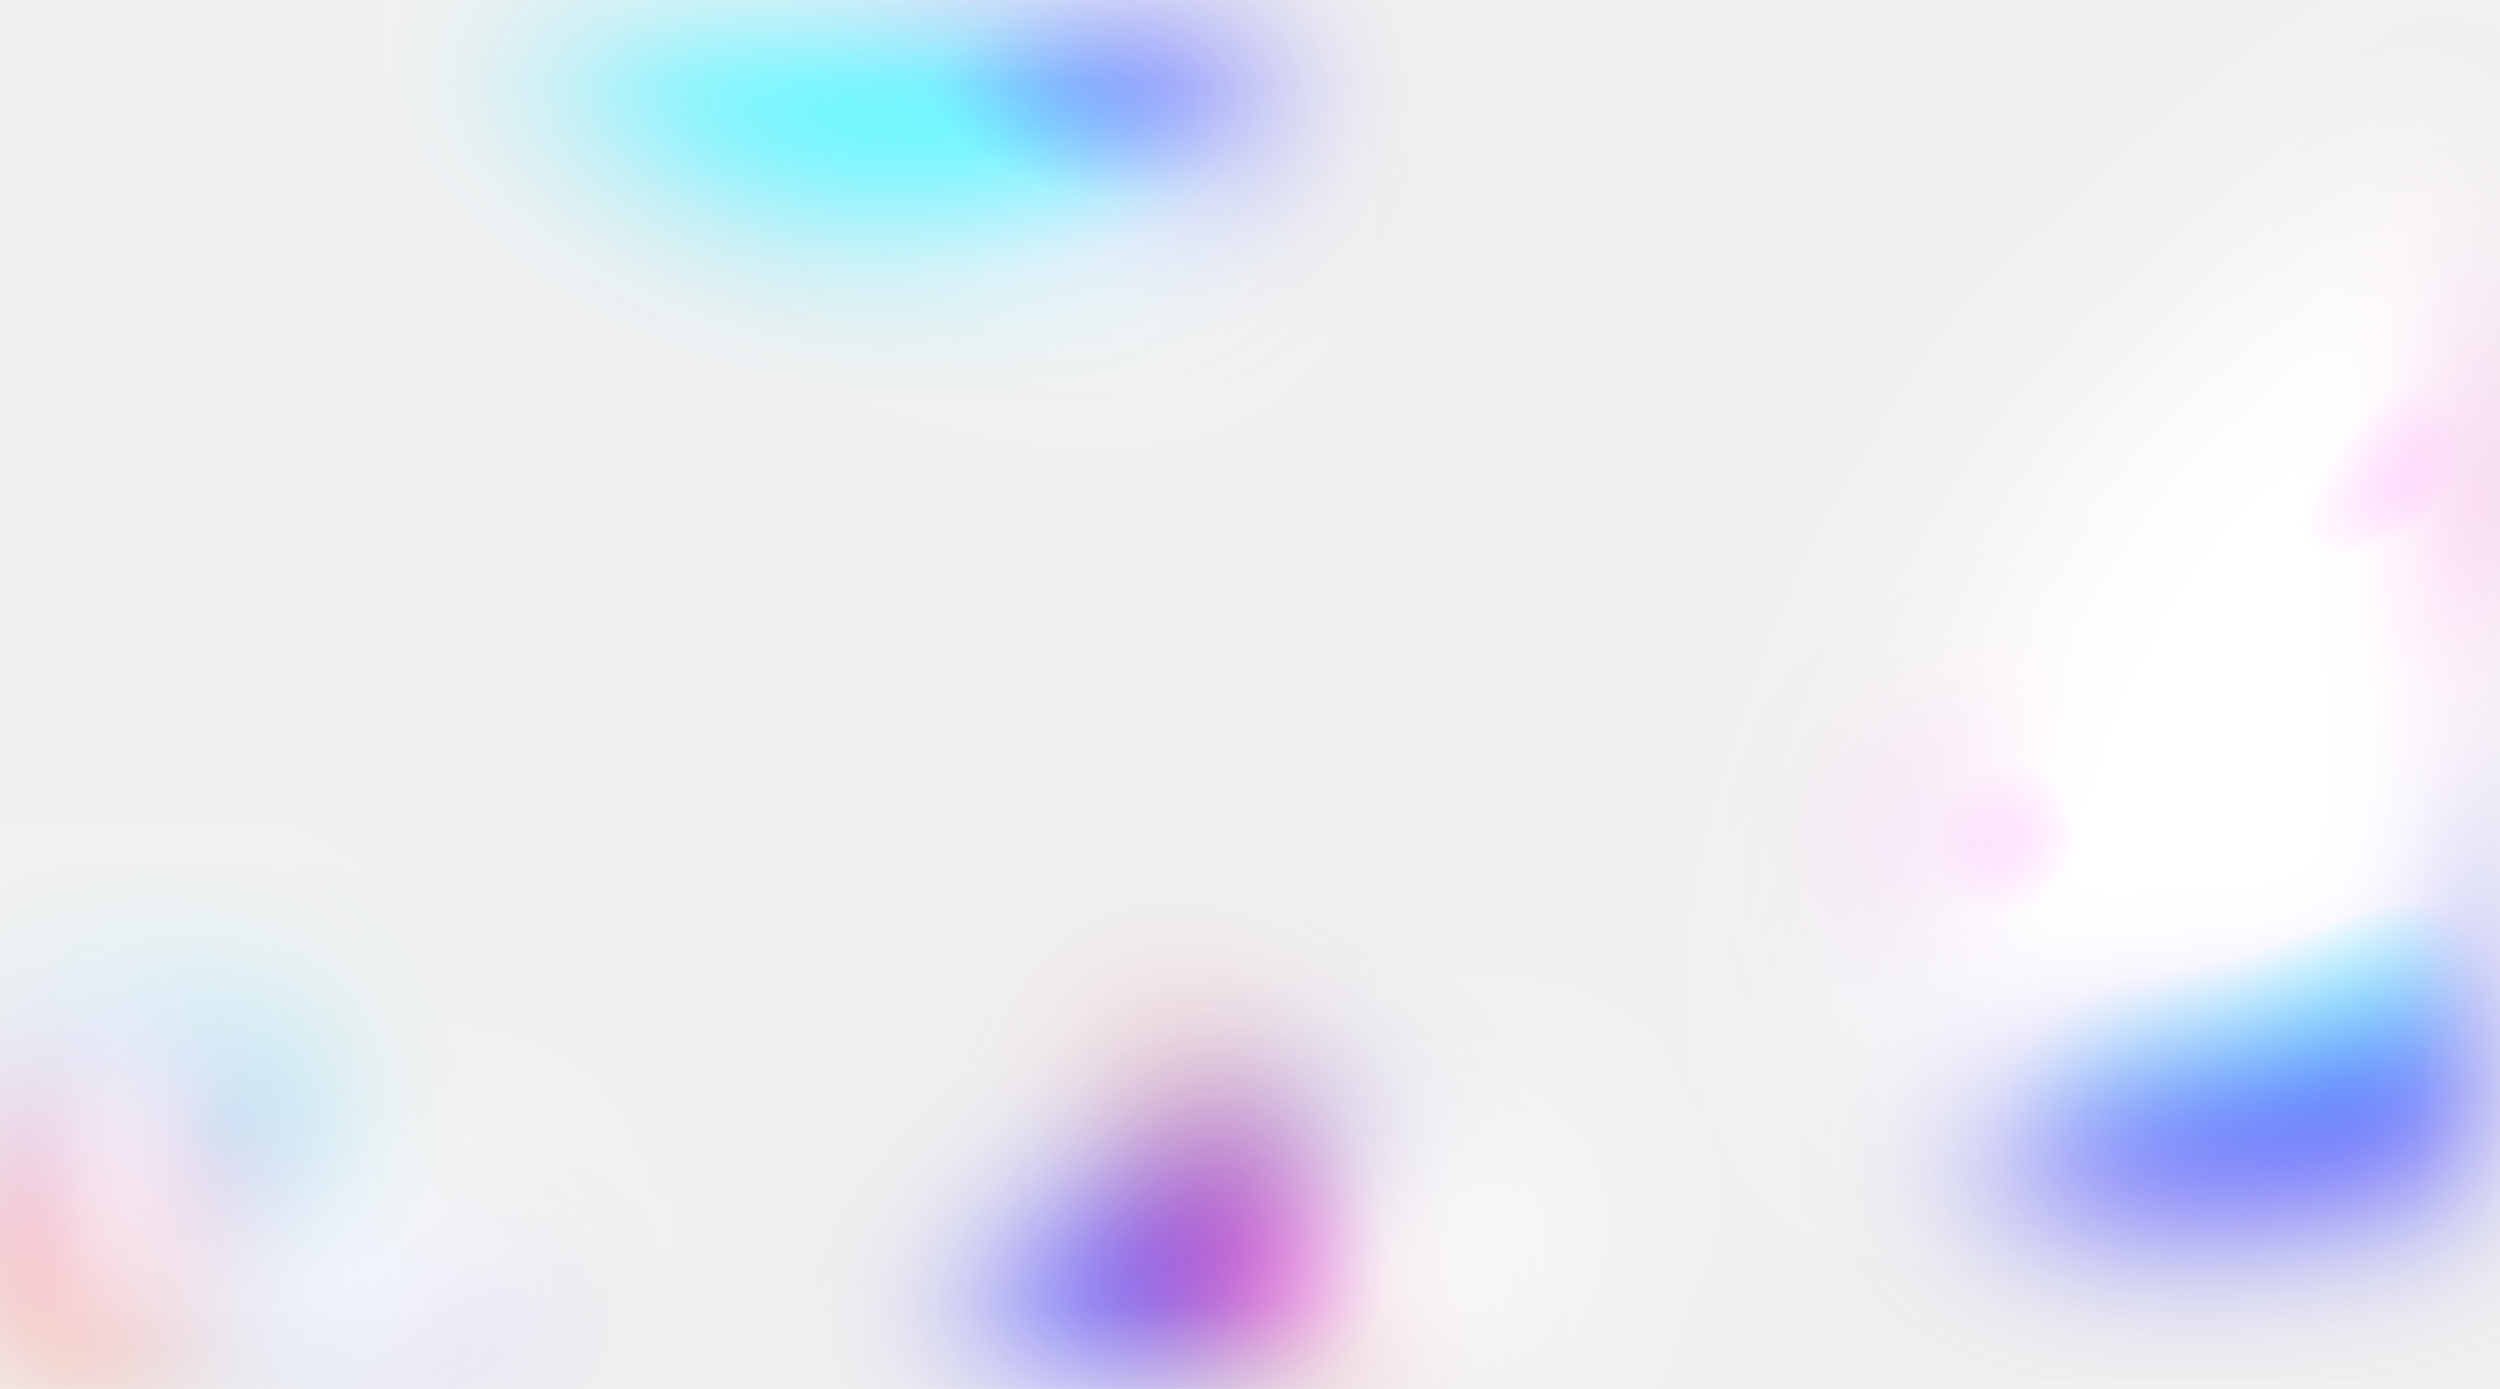
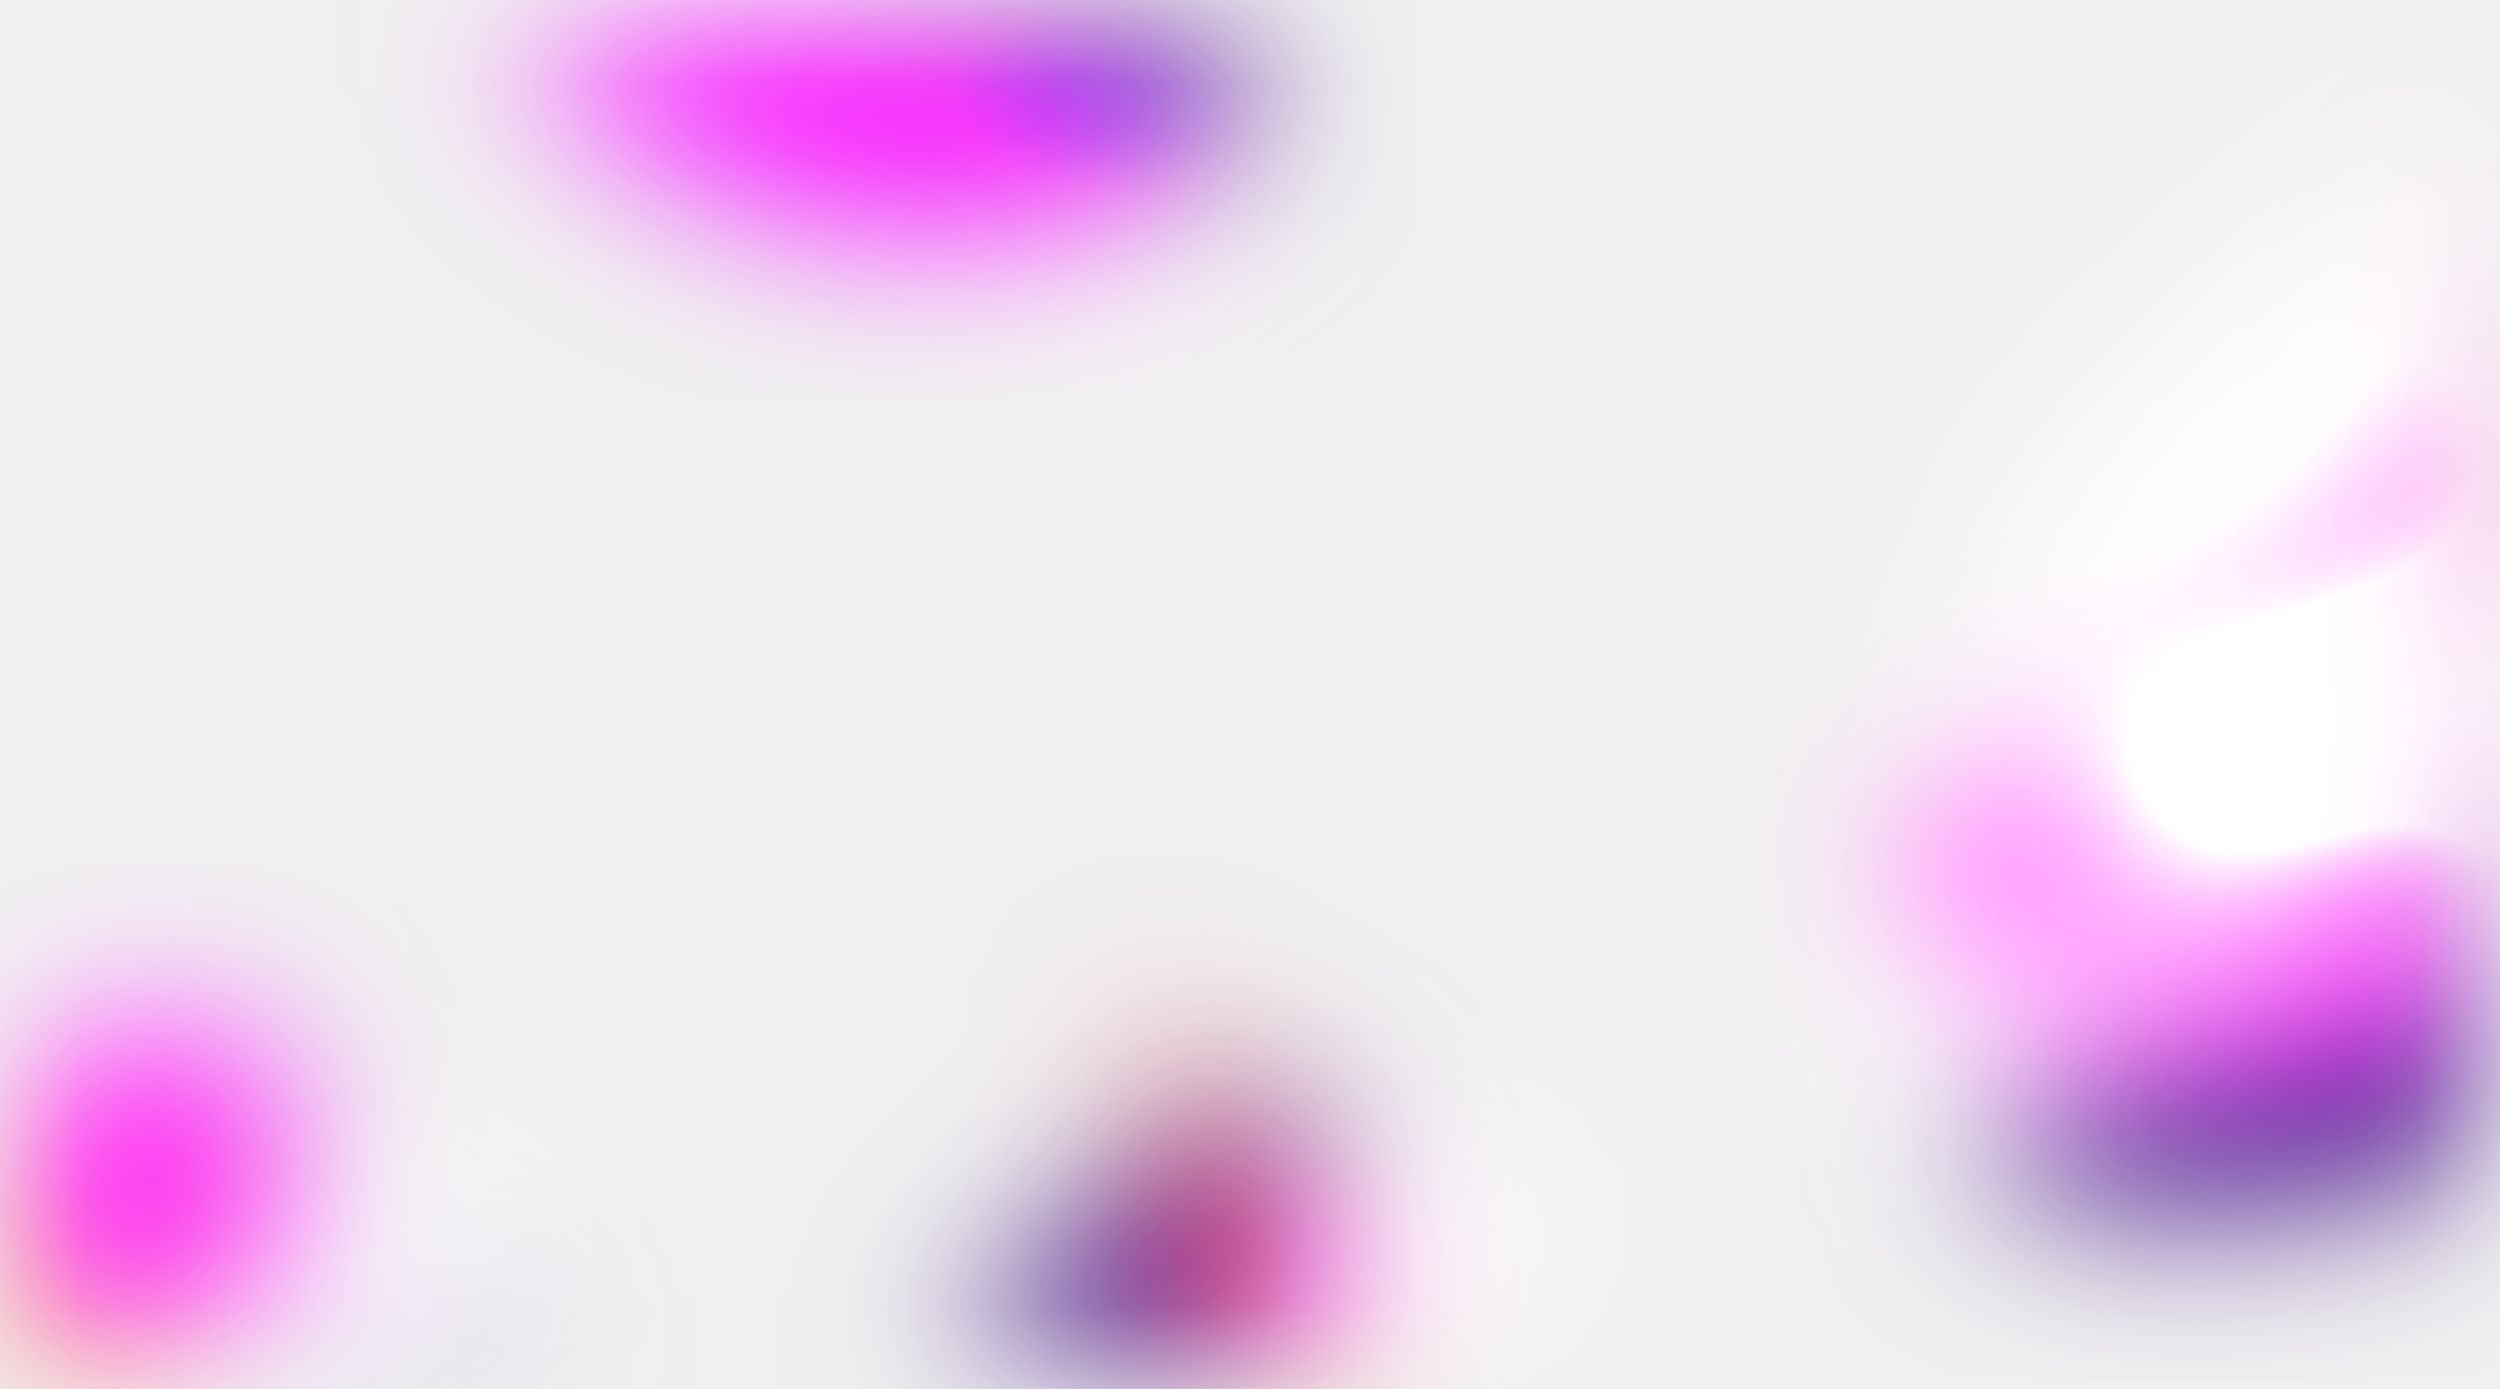
<svg xmlns="http://www.w3.org/2000/svg" class="absolute h-screen" fill="none" viewBox="0 0 1440 800">
  <g clip-path="url(#clip0_106_41)">
    <g filter="url(#filter0_f_106_41)">
-       <path d="M304 790.031C129.768 684.678 -406.4 1167.32 -413.584 1177.23C-718.041 1523.9 91.15 1378.93 110.908 1378.93C-180.976 1161.92 286.936 941.307 304 790.031Z" fill="#3B37FF" />
-       <path d="M161.807 644.898C161.554 520.595 -136.124 671.417 -284.931 762.366C-403.337 932.004 -13.069 1192.9 1.352 1035.57C23.94 789.128 162.125 800.276 161.807 644.898Z" fill="#37E7FF" />
+       <path d="M304 790.031C129.768 684.678 -406.4 1167.32 -413.584 1177.23C-718.041 1523.9 91.15 1378.93 110.908 1378.93C-180.976 1161.92 286.936 941.307 304 790.031Z" fill="#3A0D84" />
+       <path d="M161.807 644.898C161.554 520.595 -136.124 671.417 -284.931 762.366C-403.337 932.004 -13.069 1192.9 1.352 1035.57C23.94 789.128 162.125 800.276 161.807 644.898Z" fill="#EB03FF" />
      <path d="M121.085 684.621C125.261 544.097 -214.984 734.315 -385.628 846.989C-555.644 959.056 16.778 1314.39 -102.496 1145.13C-221.77 975.865 115.866 860.276 121.085 684.621Z" fill="#FF37D3" />
      <path d="M97.589 685.346C0.589 626.846 -297.911 894.846 -301.911 900.346C-471.411 1092.85 -20.911 1012.35 -9.911 1012.35C-172.411 891.846 88.089 769.346 97.589 685.346Z" fill="#EB1B1B" />
      <path d="M98.817 786.222C105.645 707.089 -155.821 865.52 -287.408 954.627C-342.535 990.996 -241.058 1042.93 -137.111 1149.4C-33.164 1255.87 -1.432 1149.01 -6.873 1007.24C-12.315 865.481 90.282 885.138 98.817 786.222Z" fill="#FFF500" />
      <path d="M79.675 793.766C70.585 765.971 -181.806 928.87 -306.865 1013.79C-207.001 1086.12 -12.696 1207.5 -34.391 1114.39C-61.508 998.009 -9.31 919.777 18.404 892.264C46.117 864.751 91.037 828.51 79.675 793.766Z" fill="white" />
    </g>
    <g filter="url(#filter1_f_106_41)" style="mix-blend-mode: color-dodge">
-       <path d="M285.396 691.649C91.993 627.999 -322.445 1218.47 -327.229 1229.74C-546.3 1635.8 209.859 1313.26 229.116 1308.83C-103.959 1162.72 302.65 842.904 285.396 691.649Z" fill="#3B37FF" />
-       <path d="M135.808 620.898C135.554 496.595 -162.124 647.417 -310.931 738.366C-429.337 908.004 -39.068 1168.9 -24.648 1011.57C-2.059 765.128 136.125 776.276 135.808 620.898Z" fill="#37E7FF" />
+       <path d="M285.396 691.649C91.993 627.999 -322.445 1218.47 -327.229 1229.74C-546.3 1635.8 209.859 1313.26 229.116 1308.83C-103.959 1162.72 302.65 842.904 285.396 691.649Z" fill="#3A0D84" />
+       <path d="M135.808 620.898C135.554 496.595 -162.124 647.417 -310.931 738.366C-429.337 908.004 -39.068 1168.9 -24.648 1011.57C-2.059 765.128 136.125 776.276 135.808 620.898Z" fill="#EB03FF" />
      <path d="M264.085 728.029C295.212 662.809 -38.84 870.317 -242.627 890.397C-412.644 1002.46 159.778 1357.79 40.504 1188.53C-78.77 1019.27 188.395 886.626 264.085 728.029Z" fill="#FF37D3" />
      <path d="M63.255 586.832C-45.505 555.172 -265.269 890.776 -267.724 897.118C-382.172 1126.66 32.603 933.287 43.235 930.466C-144.738 855.683 75.621 670.458 63.255 586.832Z" fill="#EB1B1B" />
      <path d="M154.112 907.632C199.29 842.305 -106.329 850.19 -264.786 862.298C-330.693 866.536 -268.337 961.966 -230.885 1105.97C-193.433 1249.98 -112.876 1172.93 -47.287 1047.13C18.301 921.334 97.639 989.29 154.112 907.632Z" fill="#FFF500" />
      <path d="M129.742 813.25C121.087 785.316 -133.815 944.257 -260.183 1027.22C-161.46 1101.1 30.927 1225.49 10.688 1132.06C-14.61 1015.27 38.802 937.856 66.942 910.779C95.081 883.702 140.561 848.167 129.742 813.25Z" fill="white" />
    </g>
    <g filter="url(#filter2_f_106_41)">
-       <path d="M1140.7 659.115C1237.3 776.059 1733.06 568.547 1740.55 563.349C2039.92 394.456 1529.82 270.985 1515.93 266.125C1515.82 644.929 1189.91 556.934 1140.7 659.115Z" fill="#3B37FF" />
-       <path d="M1098.22 512.71C1192.56 619.584 1652.14 410.657 1659.02 405.566C1935.22 238.529 1542.85 63.097 1529.64 58.941C1467.33 354.141 1305.24 419.284 1098.22 512.71Z" fill="#37E7FF" />
+       <path d="M1140.7 659.115C1237.3 776.059 1733.06 568.547 1740.55 563.349C2039.92 394.456 1529.82 270.985 1515.93 266.125C1515.82 644.929 1189.91 556.934 1140.7 659.115Z" fill="#3A0D84" />
+       <path d="M1098.22 512.71C1192.56 619.584 1652.14 410.657 1659.02 405.566C1935.22 238.529 1542.85 63.097 1529.64 58.941C1467.33 354.141 1305.24 419.284 1098.22 512.71Z" fill="#EB03FF" />
      <path d="M1188.06 528.72C1386.37 555.048 1559.14 355.019 1562.99 269.094C1509.96 68.883 1450.87 -249.17 1437.38 84.239C1422.27 457.75 890.157 489.171 1188.06 528.72Z" fill="#FF37D3" />
      <path d="M1180.14 483.812C1170.93 546.68 1458.32 445.558 1585.1 347.02C1740.62 149.026 1606.16 -64.392 1485.77 165.155C1449.31 234.678 1448.21 346.131 1273.18 409.921C1235.35 423.707 1182.62 466.882 1180.14 483.812Z" fill="white" />
    </g>
    <g filter="url(#filter3_f_106_41)" style="mix-blend-mode: color-dodge">
-       <path d="M1075.07 624.68C1183.34 665.319 1928.88 307.765 1991.15 478.431C2448.34 220.503 1669.33 31.943 1648.11 24.52C1670.96 -99.91 1041.44 188.527 1075.07 624.68Z" fill="#3B37FF" />
-       <path d="M1157.15 586.417C1251.49 693.29 1711.07 484.363 1717.95 479.272C1994.15 312.236 1601.78 136.804 1588.57 132.648C1526.26 427.847 1364.17 492.99 1157.15 586.417Z" fill="#37E7FF" />
+       <path d="M1075.07 624.68C1183.34 665.319 1928.88 307.765 1991.15 478.431C2448.34 220.503 1669.33 31.943 1648.11 24.52C1670.96 -99.91 1041.44 188.527 1075.07 624.68Z" fill="#3A0D84" />
+       <path d="M1157.15 586.417C1251.49 693.29 1711.07 484.363 1717.95 479.272C1994.15 312.236 1601.78 136.804 1588.57 132.648C1526.26 427.847 1364.17 492.99 1157.15 586.417Z" fill="#EB03FF" />
      <path d="M1277.57 295.664C1475.88 321.992 1648.65 121.962 1652.5 36.038C1599.47 -164.174 1540.38 -482.226 1526.89 -148.817C1511.78 224.693 979.665 256.114 1277.57 295.664Z" fill="#FF37D3" />
      <path d="M1224.1 465.095C1214.89 527.963 1502.28 426.841 1629.07 328.302C1784.59 130.309 1650.12 -83.11 1529.74 146.438C1493.27 215.961 1492.17 327.414 1317.14 391.203C1279.31 404.99 1226.58 448.165 1224.1 465.095Z" fill="white" />
    </g>
    <g filter="url(#filter4_f_106_41)">
-       <path d="M664.474 107.87C641.358 124.696 170.932 248.337 252.874 -365.067C364.865 -442.45 573.937 -82.019 664.474 107.87Z" fill="#37E7FF" />
-       <path d="M393.411 -410.629C304.927 -322.705 264.346 -131.269 559.222 44.977C895.049 245.699 621.708 -244.567 393.411 -410.629Z" fill="#3B37FF" />
+       <path d="M664.474 107.87C641.358 124.696 170.932 248.337 252.874 -365.067C364.865 -442.45 573.937 -82.019 664.474 107.87Z" fill="#EB03FF" />
+       <path d="M393.411 -410.629C304.927 -322.705 264.346 -131.269 559.222 44.977C895.049 245.699 621.708 -244.567 393.411 -410.629Z" fill="#3A0D84" />
    </g>
    <g filter="url(#filter5_f_106_41)" style="mix-blend-mode: color-dodge">
-       <path d="M574.831 -4.214C548.914 8.941 102.388 98.066 399.01 -400.636C523.041 -460.996 567.904 -161.505 574.831 -4.214Z" fill="#37E7FF" />
-       <path d="M167.001 -411.685C94.013 -286.811 109.91 -42.52 506.461 122.1C958.082 309.582 483.689 -247.587 167.001 -411.685Z" fill="#3B37FF" />
+       <path d="M574.831 -4.214C548.914 8.941 102.388 98.066 399.01 -400.636C523.041 -460.996 567.904 -161.505 574.831 -4.214Z" fill="#EB03FF" />
+       <path d="M167.001 -411.685C94.013 -286.811 109.91 -42.52 506.461 122.1C958.082 309.582 483.689 -247.587 167.001 -411.685Z" fill="#3A0D84" />
    </g>
    <g filter="url(#filter6_f_106_41)">
-       <path d="M769.312 668.888C713.944 557.598 514.063 824.819 421.044 972.341C390.178 1176.9 855.682 1237.6 798.814 1090.2C709.734 859.309 662.489 874.183 769.312 668.888Z" fill="#3B37FF" />
+       <path d="M769.312 668.888C713.944 557.598 514.063 824.819 421.044 972.341C390.178 1176.9 855.682 1237.6 798.814 1090.2C709.734 859.309 662.489 874.183 769.312 668.888Z" fill="#3A0D84" />
      <path d="M654.567 580C696.502 663.067 791.358 1013.32 715.491 1029.57C836.162 1255.9 919.082 805.839 922.947 795.54C753.034 905.341 729.873 618.408 654.567 580Z" fill="#EB1B1B" />
    </g>
    <g filter="url(#filter7_f_106_41)" style="mix-blend-mode: color-dodge">
-       <path d="M898.312 681.889C842.943 570.598 643.063 837.82 550.044 985.341C519.178 1189.9 984.682 1250.6 927.814 1103.2C838.733 872.309 791.488 887.183 898.312 681.889Z" fill="#3B37FF" />
+       <path d="M898.312 681.889C842.943 570.598 643.063 837.82 550.044 985.341C519.178 1189.9 984.682 1250.6 927.814 1103.2C838.733 872.309 791.488 887.183 898.312 681.889Z" fill="#3A0D84" />
      <path d="M659.751 623.067C701.685 706.135 796.541 1056.39 720.674 1072.64C841.345 1298.97 924.265 848.906 928.13 838.608C758.217 948.408 735.057 661.476 659.751 623.067Z" fill="#EB1B1B" />
    </g>
  </g>
  <defs>
    <filter color-interpolation-filters="sRGB" filterUnits="userSpaceOnUse" height="1011.21" id="filter0_f_106_41" width="986" x="-582" y="497.789">
      <feFlood flood-opacity="0" result="BackgroundImageFix" />
      <feBlend in="SourceGraphic" in2="BackgroundImageFix" mode="normal" result="shape" />
      <feGaussianBlur result="effect1_foregroundBlur_106_41" stdDeviation="50" />
    </filter>
    <filter color-interpolation-filters="sRGB" filterUnits="userSpaceOnUse" height="1060.69" id="filter1_f_106_41" width="852.948" x="-467.015" y="473.789">
      <feFlood flood-opacity="0" result="BackgroundImageFix" />
      <feBlend in="SourceGraphic" in2="BackgroundImageFix" mode="normal" result="shape" />
      <feGaussianBlur result="effect1_foregroundBlur_106_41" stdDeviation="50" />
    </filter>
    <filter color-interpolation-filters="sRGB" filterUnits="userSpaceOnUse" height="955.751" id="filter2_f_106_41" width="936.951" x="997.614" y="-160.955">
      <feFlood flood-opacity="0" result="BackgroundImageFix" />
      <feBlend in="SourceGraphic" in2="BackgroundImageFix" mode="normal" result="shape" />
      <feGaussianBlur result="effect1_foregroundBlur_106_41" stdDeviation="50" />
    </filter>
    <filter color-interpolation-filters="sRGB" filterUnits="userSpaceOnUse" height="1121.94" id="filter3_f_106_41" width="1260.95" x="973.772" y="-394.011">
      <feFlood flood-opacity="0" result="BackgroundImageFix" />
      <feBlend in="SourceGraphic" in2="BackgroundImageFix" mode="normal" result="shape" />
      <feGaussianBlur result="effect1_foregroundBlur_106_41" stdDeviation="50" />
    </filter>
    <filter color-interpolation-filters="sRGB" filterUnits="userSpaceOnUse" height="739.821" id="filter4_f_106_41" width="672.933" x="143.302" y="-510.629">
      <feFlood flood-opacity="0" result="BackgroundImageFix" />
      <feBlend in="SourceGraphic" in2="BackgroundImageFix" mode="normal" result="shape" />
      <feGaussianBlur result="effect1_foregroundBlur_106_41" stdDeviation="50" />
    </filter>
    <filter color-interpolation-filters="sRGB" filterUnits="userSpaceOnUse" height="771.866" id="filter5_f_106_41" width="759.207" x="33.001" y="-511.685">
      <feFlood flood-opacity="0" result="BackgroundImageFix" />
      <feBlend in="SourceGraphic" in2="BackgroundImageFix" mode="normal" result="shape" />
      <feGaussianBlur result="effect1_foregroundBlur_106_41" stdDeviation="50" />
    </filter>
    <filter color-interpolation-filters="sRGB" filterUnits="userSpaceOnUse" height="791.621" id="filter6_f_106_41" width="703.374" x="319.573" y="480">
      <feFlood flood-opacity="0" result="BackgroundImageFix" />
      <feBlend in="SourceGraphic" in2="BackgroundImageFix" mode="normal" result="shape" />
      <feGaussianBlur result="effect1_foregroundBlur_106_41" stdDeviation="50" />
    </filter>
    <filter color-interpolation-filters="sRGB" filterUnits="userSpaceOnUse" height="761.554" id="filter7_f_106_41" width="584.064" x="448.572" y="523.067">
      <feFlood flood-opacity="0" result="BackgroundImageFix" />
      <feBlend in="SourceGraphic" in2="BackgroundImageFix" mode="normal" result="shape" />
      <feGaussianBlur result="effect1_foregroundBlur_106_41" stdDeviation="50" />
    </filter>
    <clipPath id="clip0_106_41">
      <rect fill="white" height="800" width="1440" />
    </clipPath>
  </defs>
</svg>
